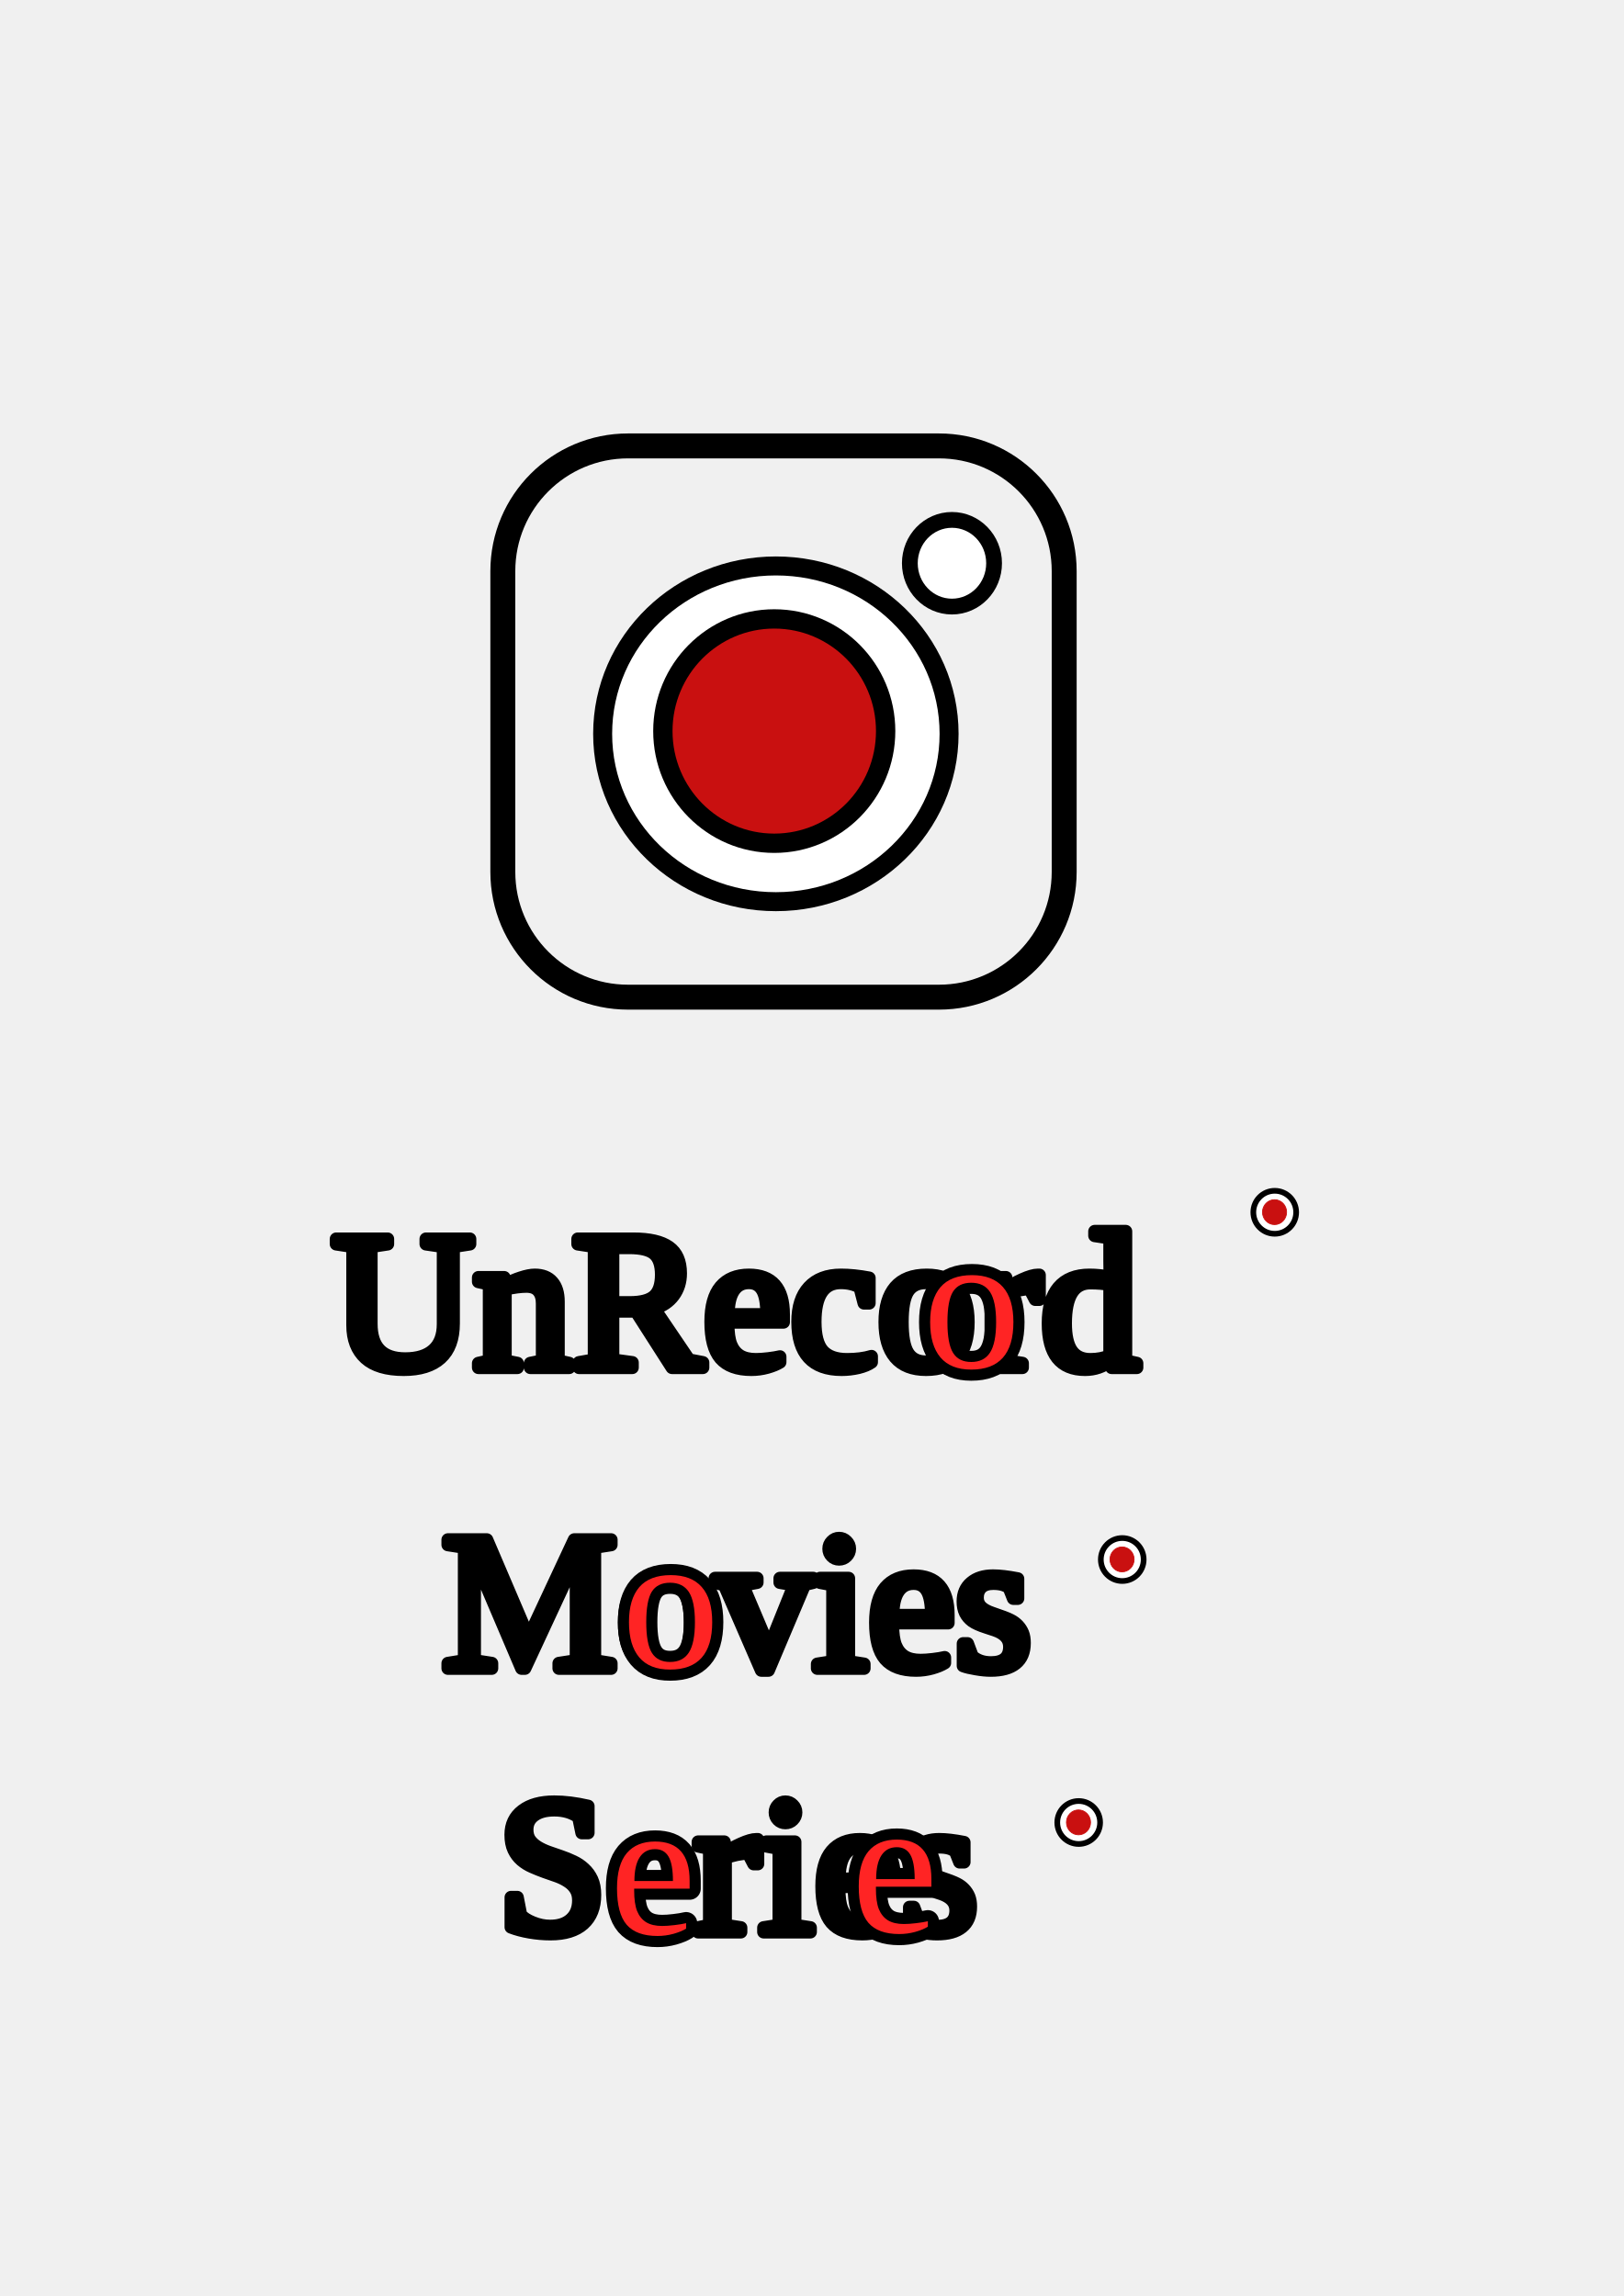
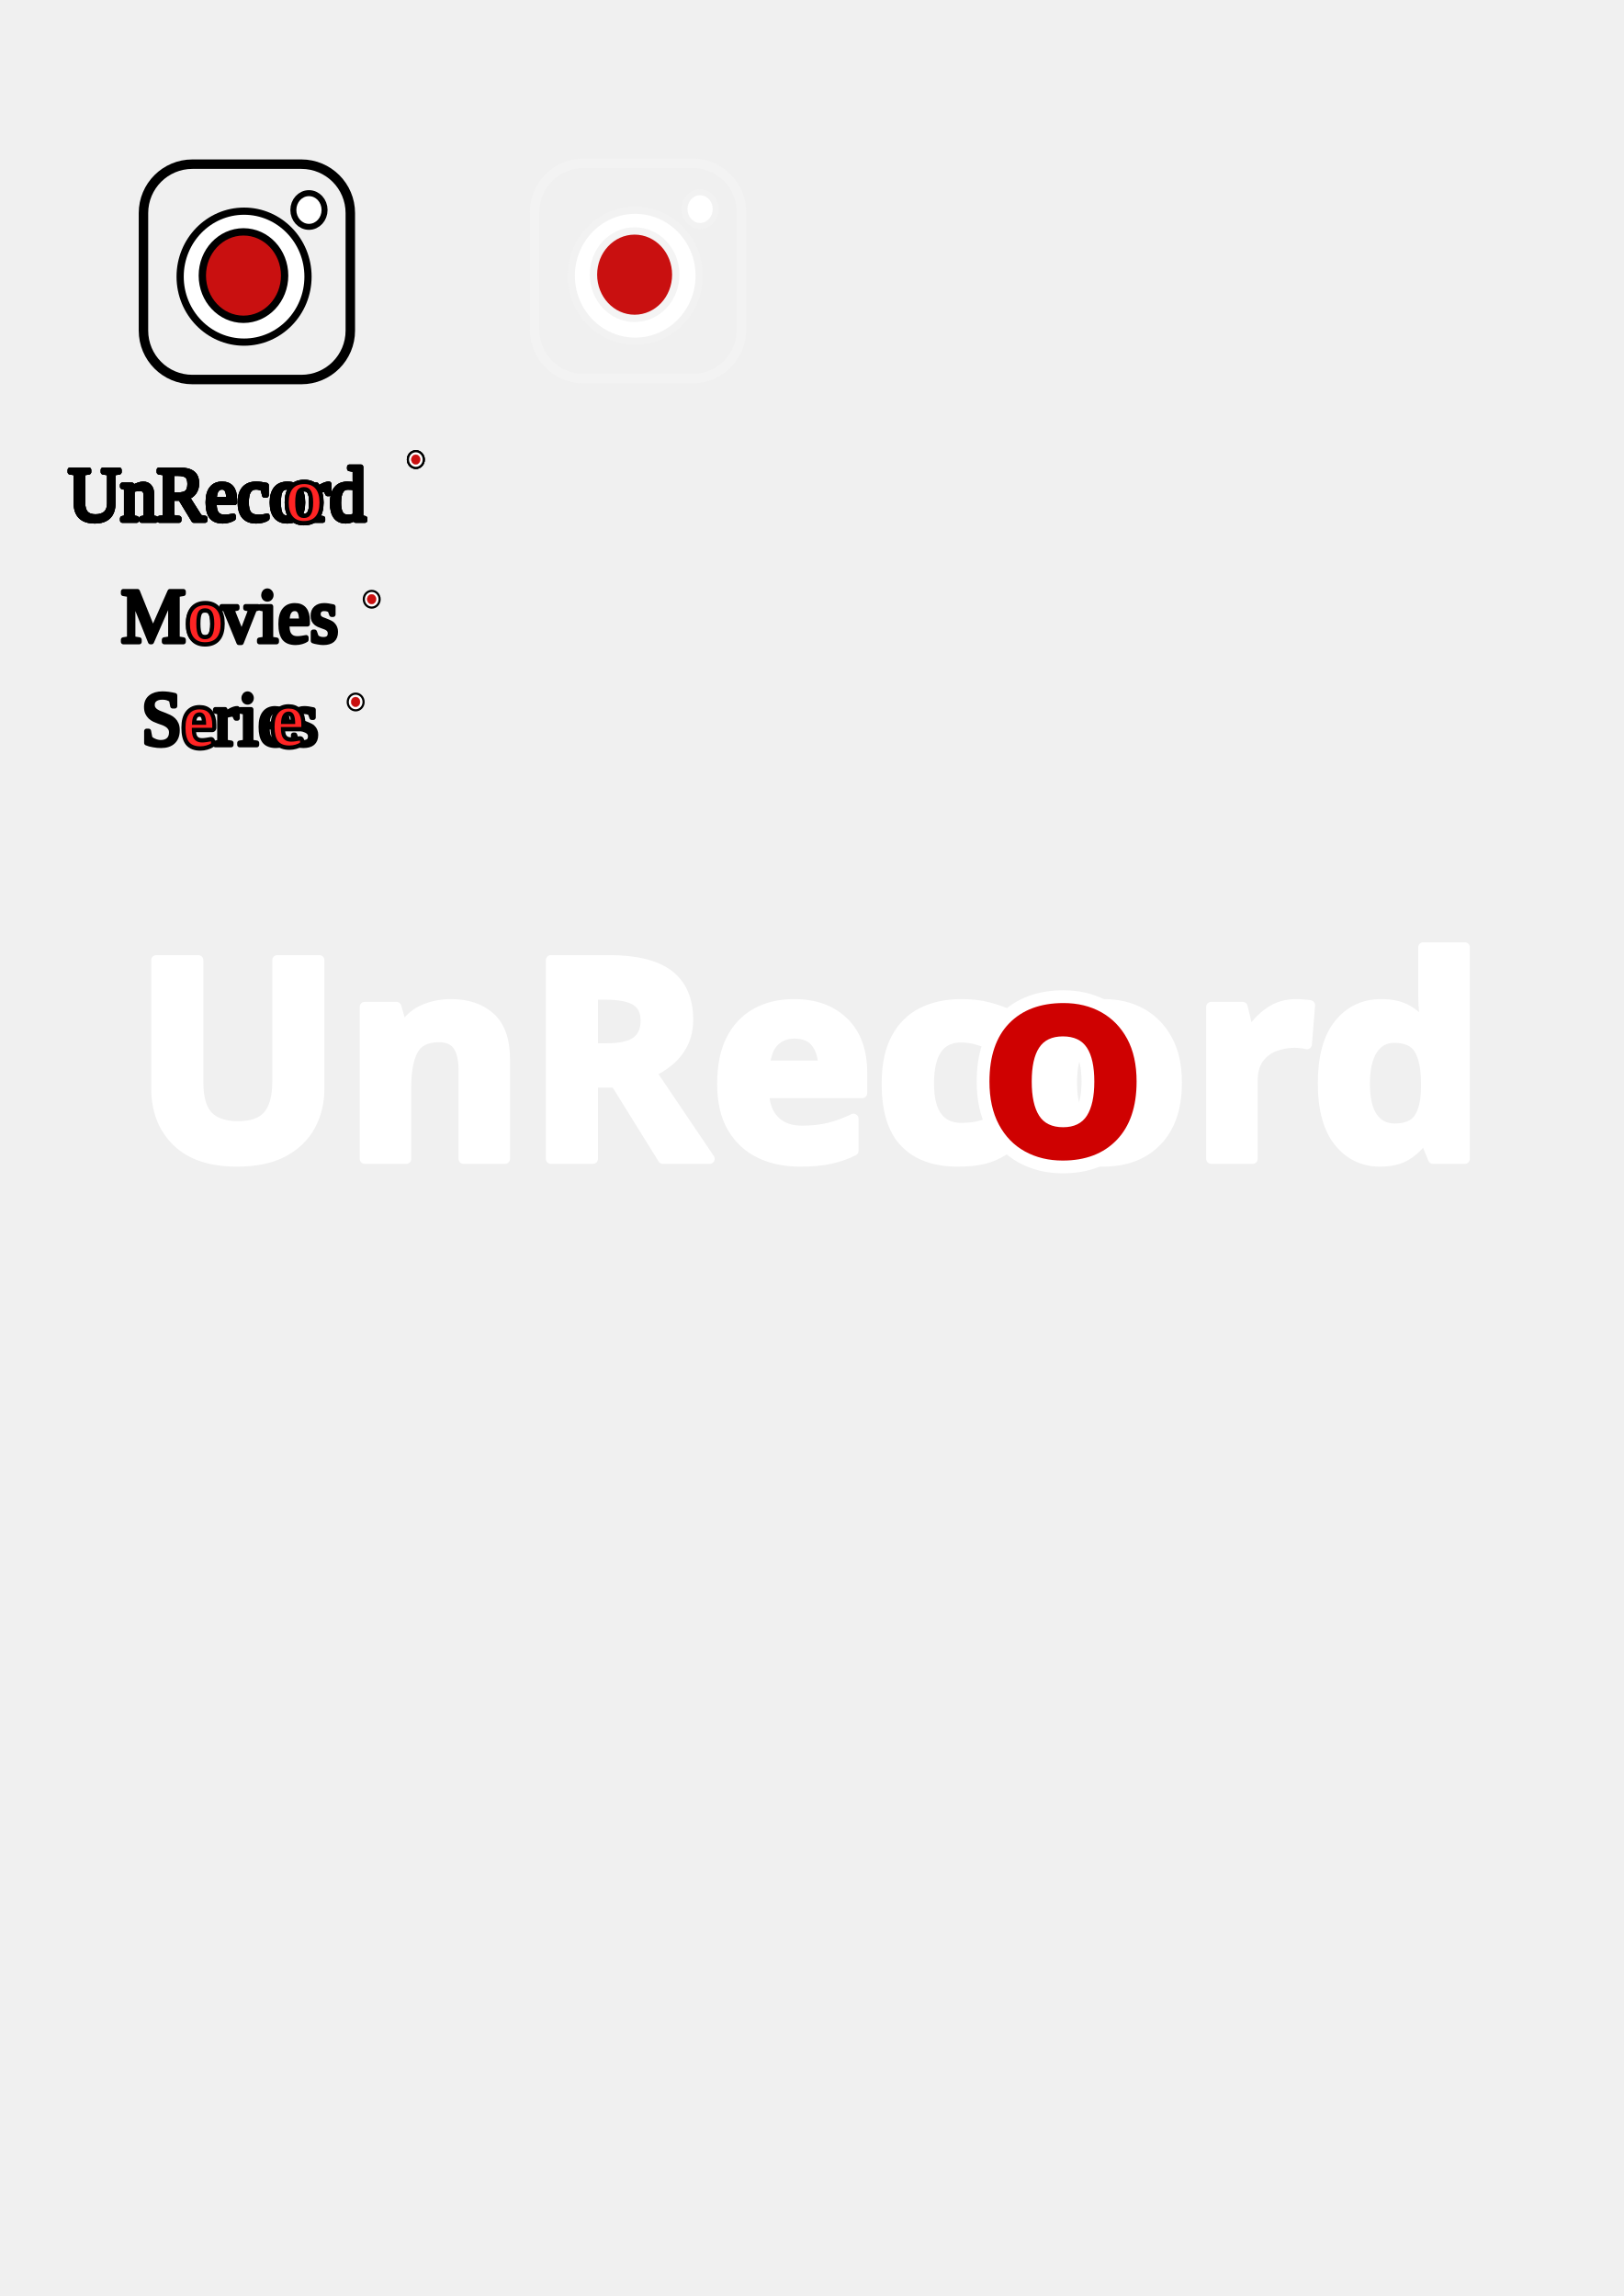
<svg xmlns="http://www.w3.org/2000/svg" width="210mm" height="297mm" viewBox="0 0 210 297" version="1.1" id="svg5">
  <defs id="defs2" />
  <g id="layer1">
-     <ellipse style="fill:#ffffff;fill-opacity:0.998;stroke:#000000;stroke-width:4.912;stroke-linecap:round;stroke-linejoin:round;stroke-dasharray:none;stroke-opacity:1;paint-order:stroke fill markers" id="path234" ry="20.486" rx="21.175" cy="94.922" cx="100.346" />
-     <ellipse style="fill:#c91010;fill-opacity:0.998;stroke:#000000;stroke-width:4.999;stroke-linecap:round;stroke-linejoin:round;stroke-dasharray:none;stroke-opacity:1;paint-order:stroke fill markers" id="path234-6" ry="13.26" rx="13.157" cy="94.57" cx="100.138" />
-     <ellipse style="fill:#ffffff;fill-opacity:0.998;stroke:#000000;stroke-width:1.468;stroke-linecap:round;stroke-linejoin:round;stroke-dasharray:none;stroke-opacity:1;paint-order:stroke fill markers" id="path234-35" ry="2.412" rx="2.403" cy="156.815" cx="164.868" />
-     <ellipse style="fill:#c91010;fill-opacity:0.998;stroke:#cb1111;stroke-width:0.105;stroke-linecap:round;stroke-linejoin:round;stroke-dasharray:none;stroke-opacity:1;paint-order:stroke fill markers" id="path234-6-6" ry="1.611" rx="1.561" cy="156.798" cx="164.842" />
-     <ellipse style="fill:#ffffff;fill-opacity:0.998;stroke:#000000;stroke-width:1.468;stroke-linecap:round;stroke-linejoin:round;stroke-dasharray:none;stroke-opacity:1;paint-order:stroke fill markers" id="path234-35-6" ry="2.412" rx="2.403" cy="201.733" cx="145.145" />
-     <ellipse style="fill:#c91010;fill-opacity:0.998;stroke:#cb1111;stroke-width:0.105;stroke-linecap:round;stroke-linejoin:round;stroke-dasharray:none;stroke-opacity:1;paint-order:stroke fill markers" id="path234-6-6-1" ry="1.611" rx="1.561" cy="201.716" cx="145.12" />
-     <ellipse style="fill:#ffffff;fill-opacity:0.998;stroke:#000000;stroke-width:1.468;stroke-linecap:round;stroke-linejoin:round;stroke-dasharray:none;stroke-opacity:1;paint-order:stroke fill markers" id="path234-35-6-1" ry="2.412" rx="2.403" cy="235.751" cx="139.511" />
-     <ellipse style="fill:#c91010;fill-opacity:0.998;stroke:#cb1111;stroke-width:0.105;stroke-linecap:round;stroke-linejoin:round;stroke-dasharray:none;stroke-opacity:1;paint-order:stroke fill markers" id="path234-6-6-1-5" ry="1.611" rx="1.561" cy="235.734" cx="139.486" />
-     <ellipse style="fill:#ffffff;fill-opacity:0.998;stroke:#000000;stroke-width:4.083;stroke-linecap:round;stroke-linejoin:round;stroke-dasharray:none;stroke-opacity:1;paint-order:stroke fill markers" id="path234-3" ry="4.586" rx="4.427" cy="72.857" cx="123.121" />
-     <rect style="fill:none;fill-opacity:0.998;stroke:#000000;stroke-width:3.225;stroke-linecap:round;stroke-linejoin:round;stroke-dasharray:none;stroke-opacity:1;paint-order:stroke fill markers" id="rect1508" width="72.602" height="71.308" x="65.033" y="57.681" ry="16.196" />
-     <text xml:space="preserve" style="font-size:25.4px;fill:#000000;fill-opacity:0.998;stroke:#000000;stroke-width:1.678;stroke-linecap:round;stroke-linejoin:round;stroke-dasharray:none;stroke-opacity:1;paint-order:stroke fill markers" x="42.952" y="176.903" id="text1564">
-       <tspan id="tspan1562" style="font-size:25.4px;fill:#000000;fill-opacity:0.998;stroke:#000000;stroke-width:1.678;stroke-dasharray:none;stroke-opacity:1" x="42.952" y="176.903">UnRecord</tspan>
+     <ellipse style="fill:#ffffff;fill-opacity:0.998;stroke:#000000;stroke-width:1.864;stroke-linecap:round;stroke-linejoin:round;stroke-dasharray:none;stroke-opacity:1;paint-order:stroke fill markers" id="path234" ry="8.004" rx="7.803" cy="35.785" cx="31.567" />
+     <ellipse style="fill:#c91010;fill-opacity:0.998;stroke:#000000;stroke-width:1.897;stroke-linecap:round;stroke-linejoin:round;stroke-dasharray:none;stroke-opacity:1;paint-order:stroke fill markers" id="path234-6" ry="5.181" rx="4.848" cy="35.648" cx="31.49" />
+     <ellipse style="fill:#ffffff;fill-opacity:0.998;stroke:#000000;stroke-width:0.557;stroke-linecap:round;stroke-linejoin:round;stroke-dasharray:none;stroke-opacity:1;paint-order:stroke fill markers" id="path234-35" ry="0.942" rx="0.886" cy="59.448" cx="53.781" />
+     <ellipse style="fill:#c91010;fill-opacity:0.998;stroke:#cb1111;stroke-width:0.04;stroke-linecap:round;stroke-linejoin:round;stroke-dasharray:none;stroke-opacity:1;paint-order:stroke fill markers" id="path234-6-6" ry="0.63" rx="0.575" cy="59.442" cx="53.771" />
+     <ellipse style="fill:#ffffff;fill-opacity:0.998;stroke:#000000;stroke-width:0.557;stroke-linecap:round;stroke-linejoin:round;stroke-dasharray:none;stroke-opacity:1;paint-order:stroke fill markers" id="path234-35-6" ry="0.942" rx="0.886" cy="77.515" cx="48.075" />
+     <ellipse style="fill:#c91010;fill-opacity:0.998;stroke:#cb1111;stroke-width:0.04;stroke-linecap:round;stroke-linejoin:round;stroke-dasharray:none;stroke-opacity:1;paint-order:stroke fill markers" id="path234-6-6-1" ry="0.63" rx="0.575" cy="77.509" cx="48.066" />
+     <ellipse style="fill:#ffffff;fill-opacity:0.998;stroke:#000000;stroke-width:0.557;stroke-linecap:round;stroke-linejoin:round;stroke-dasharray:none;stroke-opacity:1;paint-order:stroke fill markers" id="path234-35-6-1" ry="0.942" rx="0.886" cy="90.806" cx="45.999" />
+     <ellipse style="fill:#c91010;fill-opacity:0.998;stroke:#cb1111;stroke-width:0.04;stroke-linecap:round;stroke-linejoin:round;stroke-dasharray:none;stroke-opacity:1;paint-order:stroke fill markers" id="path234-6-6-1-5" ry="0.63" rx="0.575" cy="90.799" cx="45.99" />
+     <ellipse style="fill:#ffffff;fill-opacity:0.998;stroke:#000000;stroke-width:1.549;stroke-linecap:round;stroke-linejoin:round;stroke-dasharray:none;stroke-opacity:1;paint-order:stroke fill markers" id="path234-3" ry="1.792" rx="1.631" cy="27.164" cx="39.959" />
+     <rect style="fill:none;fill-opacity:0.998;stroke:#000000;stroke-width:1.224;stroke-linecap:round;stroke-linejoin:round;stroke-dasharray:none;stroke-opacity:1;paint-order:stroke fill markers" id="rect1508" width="26.753" height="27.859" x="18.555" y="21.235" ry="6.328" />
+     <text xml:space="preserve" style="font-size:9.637px;fill:#000000;fill-opacity:0.998;stroke:#000000;stroke-width:0.637;stroke-linecap:round;stroke-linejoin:round;stroke-dasharray:none;stroke-opacity:1;paint-order:stroke fill markers" x="9.119" y="65.356" id="text1564" transform="scale(0.9711673,1.029689)">
+       <tspan id="tspan1562" style="font-size:9.637px;fill:#000000;fill-opacity:0.998;stroke:#000000;stroke-width:0.637;stroke-dasharray:none;stroke-opacity:1" x="9.119" y="65.356">UnRecord</tspan>
    </text>
-     <text xml:space="preserve" style="font-size:25.4px;fill:#000000;fill-opacity:0.998;stroke:#000000;stroke-width:1.678;stroke-linecap:round;stroke-linejoin:round;stroke-dasharray:none;stroke-opacity:1;paint-order:stroke fill markers" x="57.196" y="215.814" id="text1564-4">
-       <tspan id="tspan1562-5" style="font-size:25.4px;fill:#000000;fill-opacity:0.998;stroke:#000000;stroke-width:1.678;stroke-dasharray:none;stroke-opacity:1" x="57.196" y="215.814">Movies</tspan>
+     <text xml:space="preserve" style="font-size:9.637px;fill:#000000;fill-opacity:0.998;stroke:#000000;stroke-width:0.637;stroke-linecap:round;stroke-linejoin:round;stroke-dasharray:none;stroke-opacity:1;paint-order:stroke fill markers" x="16.132" y="80.623" id="text1564-4" transform="scale(0.9711673,1.029689)">
+       <tspan id="tspan1562-5" style="font-size:9.637px;fill:#000000;fill-opacity:0.998;stroke:#000000;stroke-width:0.637;stroke-dasharray:none;stroke-opacity:1" x="16.132" y="80.623">Movies</tspan>
    </text>
-     <text xml:space="preserve" style="font-size:25.4px;fill:#000000;fill-opacity:0.998;stroke:#000000;stroke-width:1.678;stroke-linecap:round;stroke-linejoin:round;stroke-dasharray:none;stroke-opacity:1;paint-order:stroke fill markers" x="64.375" y="249.914" id="text1564-4-0">
-       <tspan id="tspan1562-5-6" style="font-size:25.4px;fill:#000000;fill-opacity:0.998;stroke:#000000;stroke-width:1.678;stroke-dasharray:none;stroke-opacity:1" x="64.375" y="249.914">Series</tspan>
+     <text xml:space="preserve" style="font-size:9.637px;fill:#000000;fill-opacity:0.998;stroke:#000000;stroke-width:0.637;stroke-linecap:round;stroke-linejoin:round;stroke-dasharray:none;stroke-opacity:1;paint-order:stroke fill markers" x="18.856" y="93.561" id="text1564-4-0" transform="scale(0.9711673,1.029689)">
+       <tspan id="tspan1562-5-6" style="font-size:9.637px;fill:#000000;fill-opacity:0.998;stroke:#000000;stroke-width:0.637;stroke-dasharray:none;stroke-opacity:1" x="18.856" y="93.561">Series</tspan>
    </text>
-     <text xml:space="preserve" style="font-size:25.4px;fill:#ff2424;fill-opacity:0.998;stroke:#000000;stroke-width:2.878;stroke-linecap:round;stroke-linejoin:round;stroke-dasharray:none;stroke-opacity:1;paint-order:stroke fill markers" x="119.332" y="176.911" id="text3956">
-       <tspan id="tspan3954" style="fill:#ff2424;fill-opacity:0.998;stroke:#000000;stroke-width:2.878;stroke-dasharray:none;stroke-opacity:1" x="119.332" y="176.911">o</tspan>
+     <text xml:space="preserve" style="font-size:9.637px;fill:#ff2424;fill-opacity:0.998;stroke:#000000;stroke-width:1.092;stroke-linecap:round;stroke-linejoin:round;stroke-dasharray:none;stroke-opacity:1;paint-order:stroke fill markers" x="38.099" y="65.359" id="text3956" transform="scale(0.9711673,1.029689)">
+       <tspan id="tspan3954" style="fill:#ff2424;fill-opacity:0.998;stroke:#000000;stroke-width:1.092;stroke-dasharray:none;stroke-opacity:1" x="38.099" y="65.359">o</tspan>
    </text>
-     <text xml:space="preserve" style="font-size:25.4px;fill:#ff2424;fill-opacity:0.998;stroke:#000000;stroke-width:2.878;stroke-linecap:round;stroke-linejoin:round;stroke-dasharray:none;stroke-opacity:1;paint-order:stroke fill markers" x="80.378" y="215.722" id="text3956-0">
-       <tspan id="tspan3954-3" style="fill:#ff2424;fill-opacity:0.998;stroke:#000000;stroke-width:2.878;stroke-dasharray:none;stroke-opacity:1" x="80.378" y="215.722">o</tspan>
+     <text xml:space="preserve" style="font-size:9.637px;fill:#ff2424;fill-opacity:0.998;stroke:#000000;stroke-width:1.092;stroke-linecap:round;stroke-linejoin:round;stroke-dasharray:none;stroke-opacity:1;paint-order:stroke fill markers" x="24.928" y="80.588" id="text3956-0" transform="scale(0.9711673,1.029689)">
+       <tspan id="tspan3954-3" style="fill:#ff2424;fill-opacity:0.998;stroke:#000000;stroke-width:1.092;stroke-dasharray:none;stroke-opacity:1" x="24.928" y="80.588">o</tspan>
    </text>
-     <text xml:space="preserve" style="font-size:25.4px;fill:#ff2424;fill-opacity:0.998;stroke:#000000;stroke-width:2.878;stroke-linecap:round;stroke-linejoin:round;stroke-dasharray:none;stroke-opacity:1;paint-order:stroke fill markers" x="78.802" y="250.182" id="text3956-0-3">
-       <tspan id="tspan3954-3-2" style="fill:#ff2424;fill-opacity:0.998;stroke:#000000;stroke-width:2.878;stroke-dasharray:none;stroke-opacity:1" x="78.802" y="250.182">e</tspan>
+     <text xml:space="preserve" style="font-size:9.637px;fill:#ff2424;fill-opacity:0.998;stroke:#000000;stroke-width:1.092;stroke-linecap:round;stroke-linejoin:round;stroke-dasharray:none;stroke-opacity:1;paint-order:stroke fill markers" x="24.33" y="93.663" id="text3956-0-3" transform="scale(0.9711673,1.029689)">
+       <tspan id="tspan3954-3-2" style="fill:#ff2424;fill-opacity:0.998;stroke:#000000;stroke-width:1.092;stroke-dasharray:none;stroke-opacity:1" x="24.33" y="93.663">e</tspan>
    </text>
-     <text xml:space="preserve" style="font-size:25.4px;fill:#ff2424;fill-opacity:0.998;stroke:#000000;stroke-width:2.878;stroke-linecap:round;stroke-linejoin:round;stroke-dasharray:none;stroke-opacity:1;paint-order:stroke fill markers" x="110.065" y="249.927" id="text3956-0-3-0">
-       <tspan id="tspan3954-3-2-6" style="fill:#ff2424;fill-opacity:0.998;stroke:#000000;stroke-width:2.878;stroke-dasharray:none;stroke-opacity:1" x="110.065" y="249.927">e</tspan>
+     <text xml:space="preserve" style="font-size:9.637px;fill:#ff2424;fill-opacity:0.998;stroke:#000000;stroke-width:1.092;stroke-linecap:round;stroke-linejoin:round;stroke-dasharray:none;stroke-opacity:1;paint-order:stroke fill markers" x="36.192" y="93.566" id="text3956-0-3-0" transform="scale(0.9711673,1.029689)">
+       <tspan id="tspan3954-3-2-6" style="fill:#ff2424;fill-opacity:0.998;stroke:#000000;stroke-width:1.092;stroke-dasharray:none;stroke-opacity:1" x="36.192" y="93.566">e</tspan>
    </text>
+     <ellipse style="fill:#ffffff;fill-opacity:0.998;stroke:#000000;stroke-width:0.557;stroke-linecap:round;stroke-linejoin:round;stroke-dasharray:none;stroke-opacity:1;paint-order:stroke fill markers" id="ellipse416" ry="0.942" rx="0.886" cy="59.448" cx="53.781" />
+     <ellipse style="fill:#c91010;fill-opacity:0.998;stroke:#cb1111;stroke-width:0.04;stroke-linecap:round;stroke-linejoin:round;stroke-dasharray:none;stroke-opacity:1;paint-order:stroke fill markers" id="ellipse418" ry="0.63" rx="0.575" cy="59.442" cx="53.771" />
+     <text xml:space="preserve" style="font-size:9.637px;fill:#000000;fill-opacity:0.998;stroke:#000000;stroke-width:0.637;stroke-linecap:round;stroke-linejoin:round;stroke-dasharray:none;stroke-opacity:1;paint-order:stroke fill markers" x="9.119" y="65.356" id="text422" transform="scale(0.9711673,1.029689)">
+       <tspan id="tspan420" style="font-size:9.637px;fill:#000000;fill-opacity:0.998;stroke:#000000;stroke-width:0.637;stroke-dasharray:none;stroke-opacity:1" x="9.119" y="65.356">UnRecord</tspan>
+     </text>
+     <text xml:space="preserve" style="font-size:9.637px;fill:#ff2424;fill-opacity:0.998;stroke:#000000;stroke-width:1.092;stroke-linecap:round;stroke-linejoin:round;stroke-dasharray:none;stroke-opacity:1;paint-order:stroke fill markers" x="38.099" y="65.359" id="text426" transform="scale(0.9711673,1.029689)">
+       <tspan id="tspan424" style="fill:#ff2424;fill-opacity:0.998;stroke:#000000;stroke-width:1.092;stroke-dasharray:none;stroke-opacity:1" x="38.099" y="65.359">o</tspan>
+     </text>
+     <ellipse style="fill:#ffffff;fill-opacity:0.998;stroke:#000000;stroke-width:0.557;stroke-linecap:round;stroke-linejoin:round;stroke-dasharray:none;stroke-opacity:1;paint-order:stroke fill markers" id="ellipse428" ry="0.942" rx="0.886" cy="59.448" cx="53.781" />
+     <ellipse style="fill:#c91010;fill-opacity:0.998;stroke:#cb1111;stroke-width:0.04;stroke-linecap:round;stroke-linejoin:round;stroke-dasharray:none;stroke-opacity:1;paint-order:stroke fill markers" id="ellipse430" ry="0.63" rx="0.575" cy="59.442" cx="53.771" />
+     <text xml:space="preserve" style="font-size:9.637px;fill:#000000;fill-opacity:0.998;stroke:#000000;stroke-width:0.637;stroke-linecap:round;stroke-linejoin:round;stroke-dasharray:none;stroke-opacity:1;paint-order:stroke fill markers" x="9.119" y="65.356" id="text434" transform="scale(0.9711673,1.029689)">
+       <tspan id="tspan432" style="font-size:9.637px;fill:#000000;fill-opacity:0.998;stroke:#000000;stroke-width:0.637;stroke-dasharray:none;stroke-opacity:1" x="9.119" y="65.356">UnRecord</tspan>
+     </text>
+     <text xml:space="preserve" style="font-size:9.637px;fill:#ff2424;fill-opacity:0.998;stroke:#000000;stroke-width:1.092;stroke-linecap:round;stroke-linejoin:round;stroke-dasharray:none;stroke-opacity:1;paint-order:stroke fill markers" x="38.099" y="65.359" id="text438" transform="scale(0.9711673,1.029689)">
+       <tspan id="tspan436" style="fill:#ff2424;fill-opacity:0.998;stroke:#000000;stroke-width:1.092;stroke-dasharray:none;stroke-opacity:1" x="38.099" y="65.359">o</tspan>
+     </text>
+     <text xml:space="preserve" style="font-weight:bold;font-size:36px;line-height:19.7;font-family:'Roboto Mono';-inkscape-font-specification:'Roboto Mono Bold';fill:#ffffff;fill-opacity:0.994;stroke:#000000;stroke-width:1.3;stroke-linecap:round;stroke-linejoin:round;stroke-dasharray:none;stroke-opacity:1;paint-order:stroke fill markers" x="17.148" y="149.901" id="text682">
+       <tspan id="tspan680" style="font-size:36px;fill:#ffffff;fill-opacity:0.994;stroke:#ffffff;stroke-width:1.3;stroke-dasharray:none;stroke-opacity:1" x="17.148" y="149.901">UnRecord</tspan>
+     </text>
+     <text xml:space="preserve" style="font-weight:bold;font-size:36px;font-family:'Roboto Mono';-inkscape-font-specification:'Roboto Mono Bold';fill:#cf0000;fill-opacity:0.994;stroke:#ffffff;stroke-width:3.3;stroke-linecap:round;stroke-linejoin:round;stroke-dasharray:none;stroke-opacity:1;paint-order:stroke fill markers" x="126.343" y="149.765" id="text1310">
+       <tspan id="tspan1308" style="fill:#cf0000;fill-opacity:0.994;stroke:#ffffff;stroke-width:3.3;stroke-dasharray:none;stroke-opacity:1" x="126.343" y="149.765">o</tspan>
+     </text>
+     <ellipse style="fill:#ffffff;fill-opacity:0.998;stroke:#f2f2f2;stroke-width:1.864;stroke-linecap:round;stroke-linejoin:round;stroke-dasharray:none;stroke-opacity:1;paint-order:stroke fill markers" id="ellipse334" ry="8.004" rx="7.803" cy="35.667" cx="82.155" />
+     <ellipse style="fill:#c91010;fill-opacity:0.998;stroke:#f4f4f4;stroke-width:1.897;stroke-linecap:round;stroke-linejoin:round;stroke-dasharray:none;stroke-opacity:1;paint-order:stroke fill markers" id="ellipse336" ry="5.181" rx="4.848" cy="35.53" cx="82.078" />
+     <ellipse style="fill:#ffffff;fill-opacity:0.998;stroke:#f2f2f2;stroke-width:1.549;stroke-linecap:round;stroke-linejoin:round;stroke-dasharray:none;stroke-opacity:1;paint-order:stroke fill markers" id="ellipse338" ry="1.792" rx="1.631" cy="27.047" cx="90.547" />
+     <rect style="fill:none;fill-opacity:0.998;stroke:#f3f3f3;stroke-width:1.224;stroke-linecap:round;stroke-linejoin:round;stroke-dasharray:none;stroke-opacity:1;paint-order:stroke fill markers" id="rect340" width="26.753" height="27.859" x="69.143" y="21.118" ry="6.328" />
  </g>
</svg>
